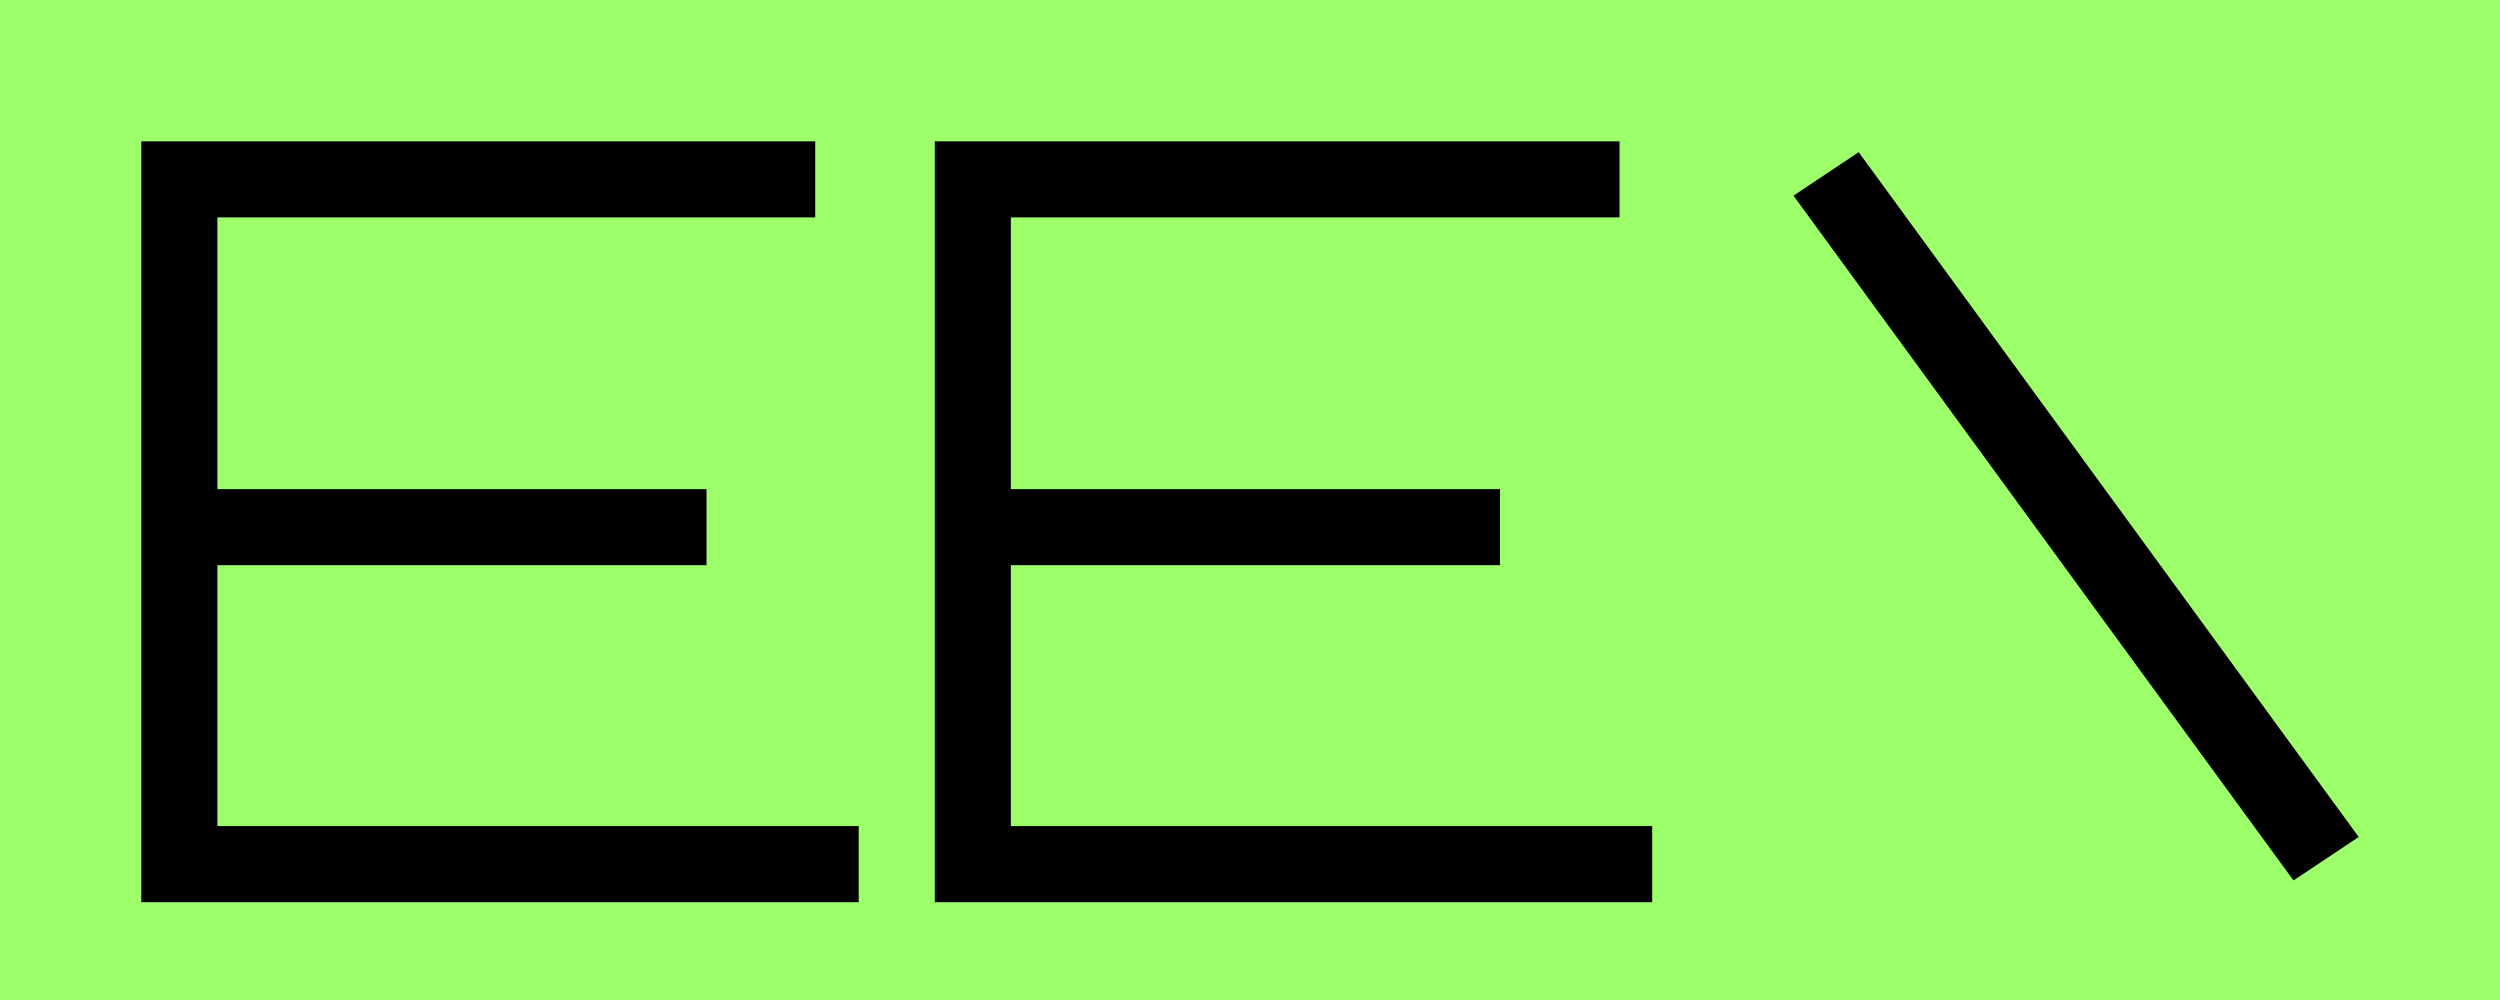
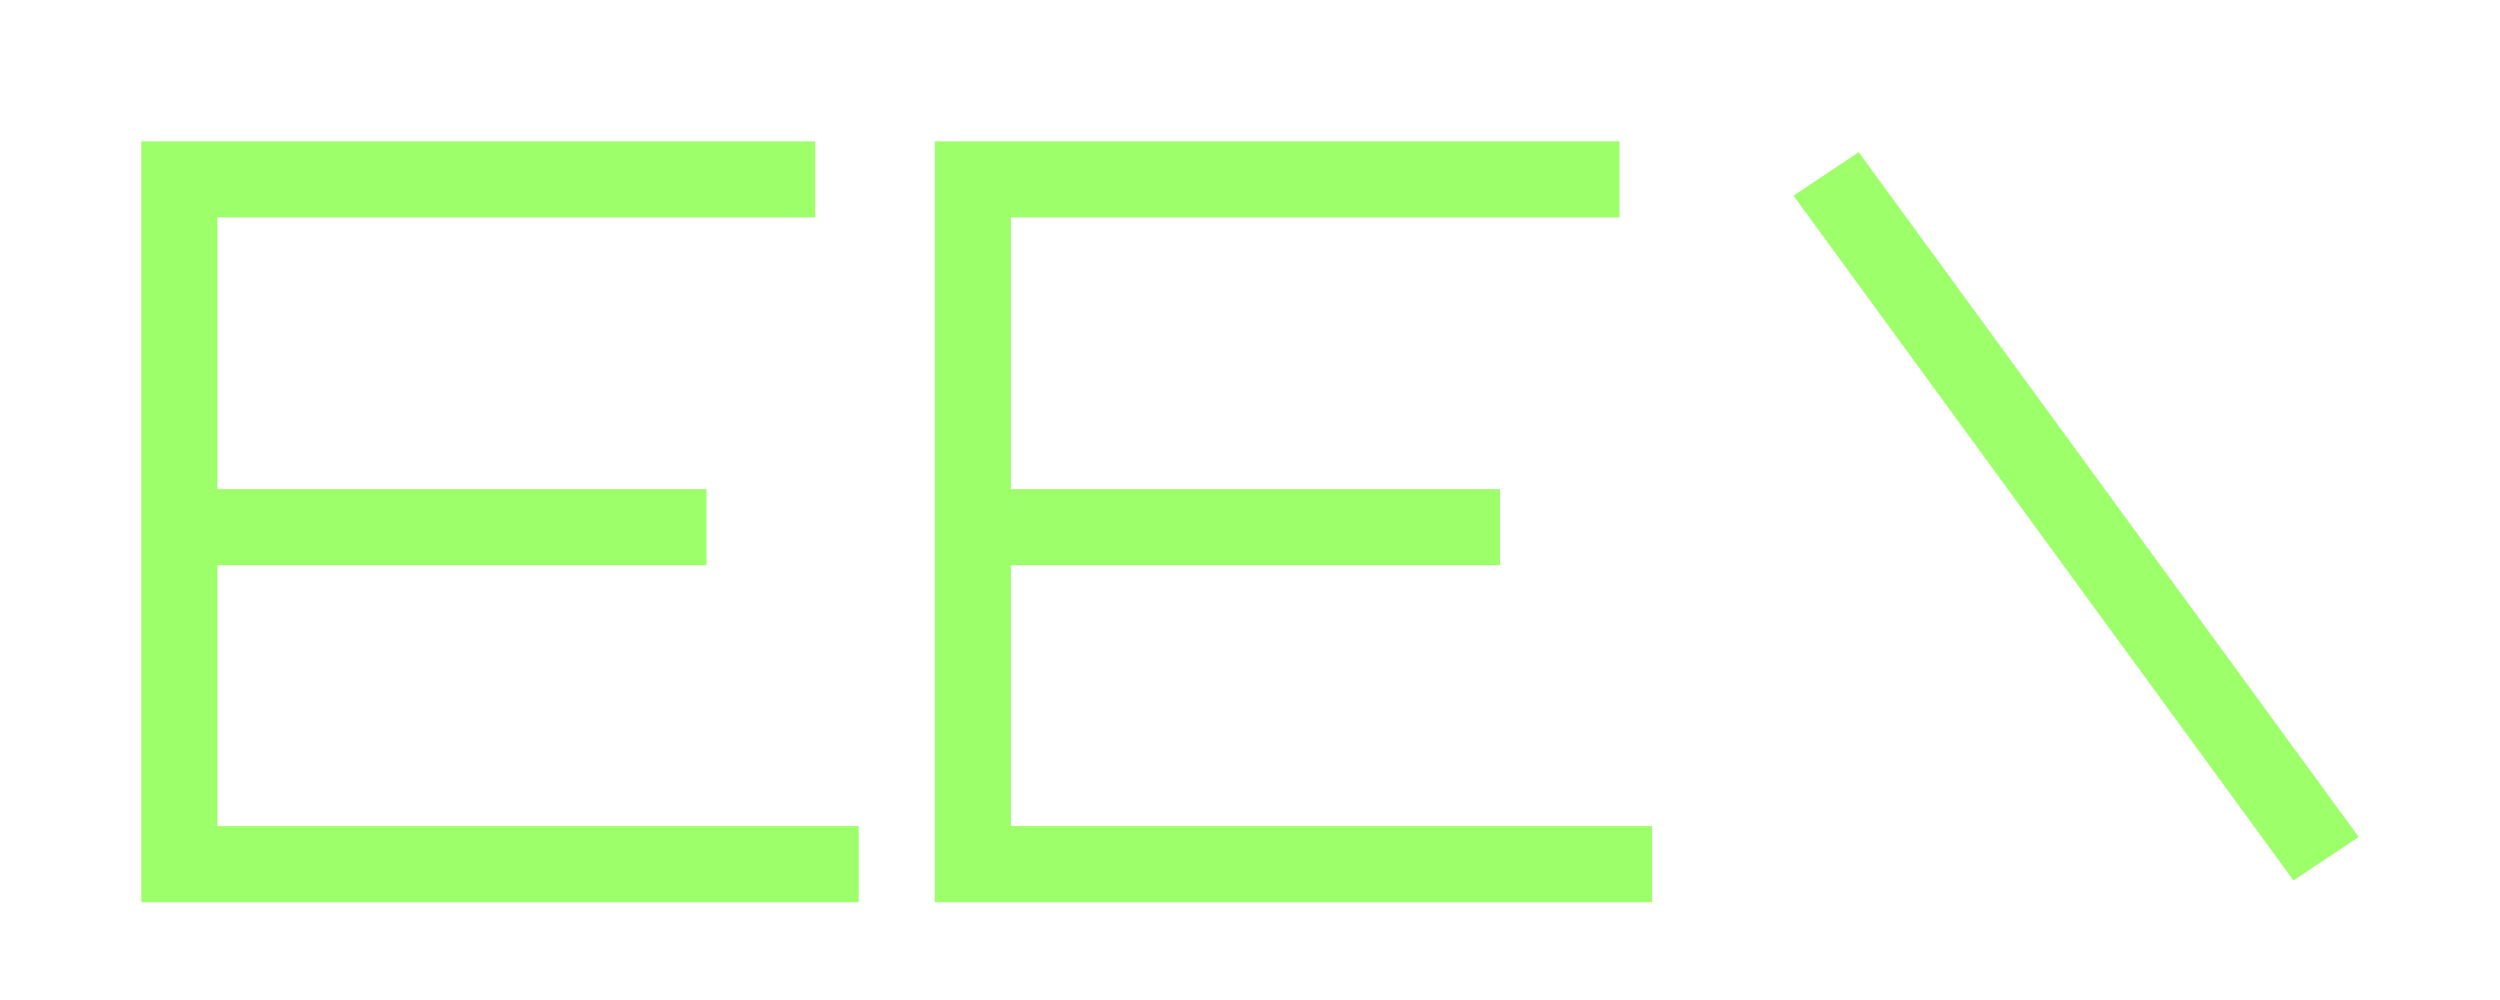
<svg xmlns="http://www.w3.org/2000/svg" viewBox="72 98 230 92" role="img" aria-label="EE barra">
-   <rect x="72" y="98" width="230" height="92" fill="#9dff6a" />
-   <path d="M85 111h62v7H92v25h45v7H92v24h59v7H85zM158 111h63v7h-56v25h45v7h-45v24h59v7h-66zM237 116l6-4 46 63-6 4z" fill="#000" />
+   <path d="M85 111h62v7H92v25h45v7H92v24h59v7H85zM158 111h63v7h-56v25h45v7h-45v24h59v7h-66zM237 116l6-4 46 63-6 4z" fill="#9dff6a" />
</svg>
